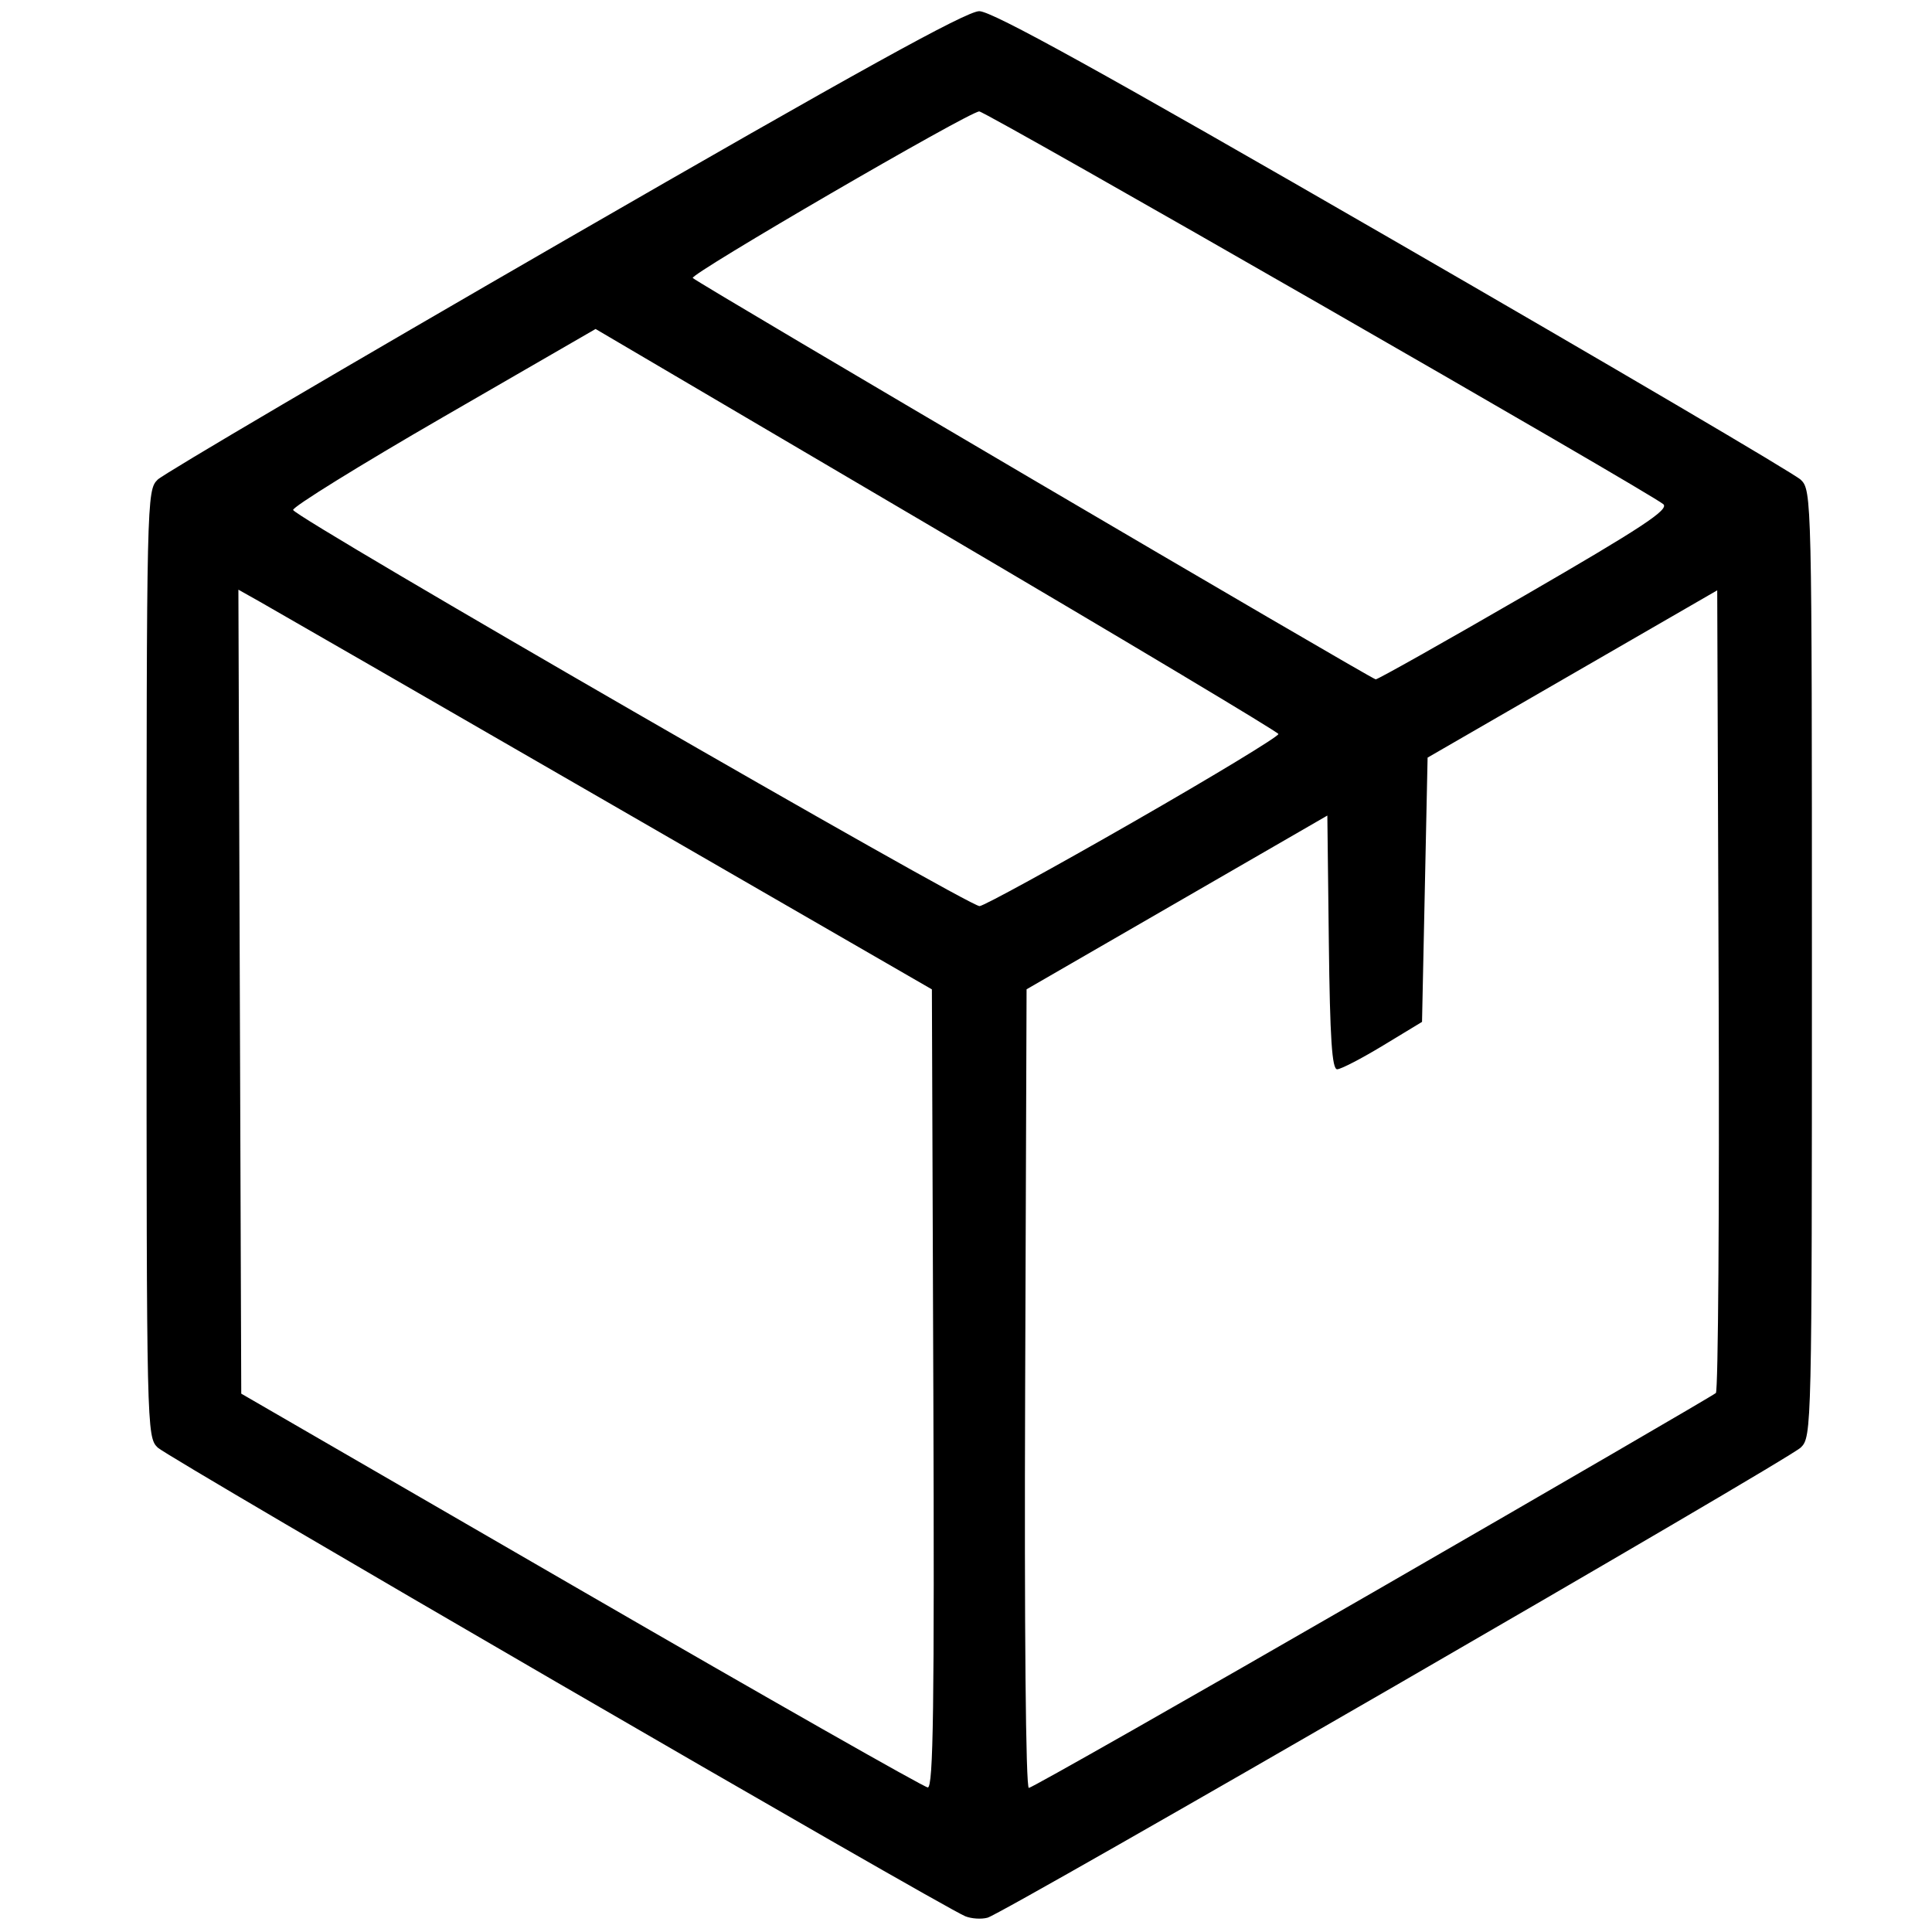
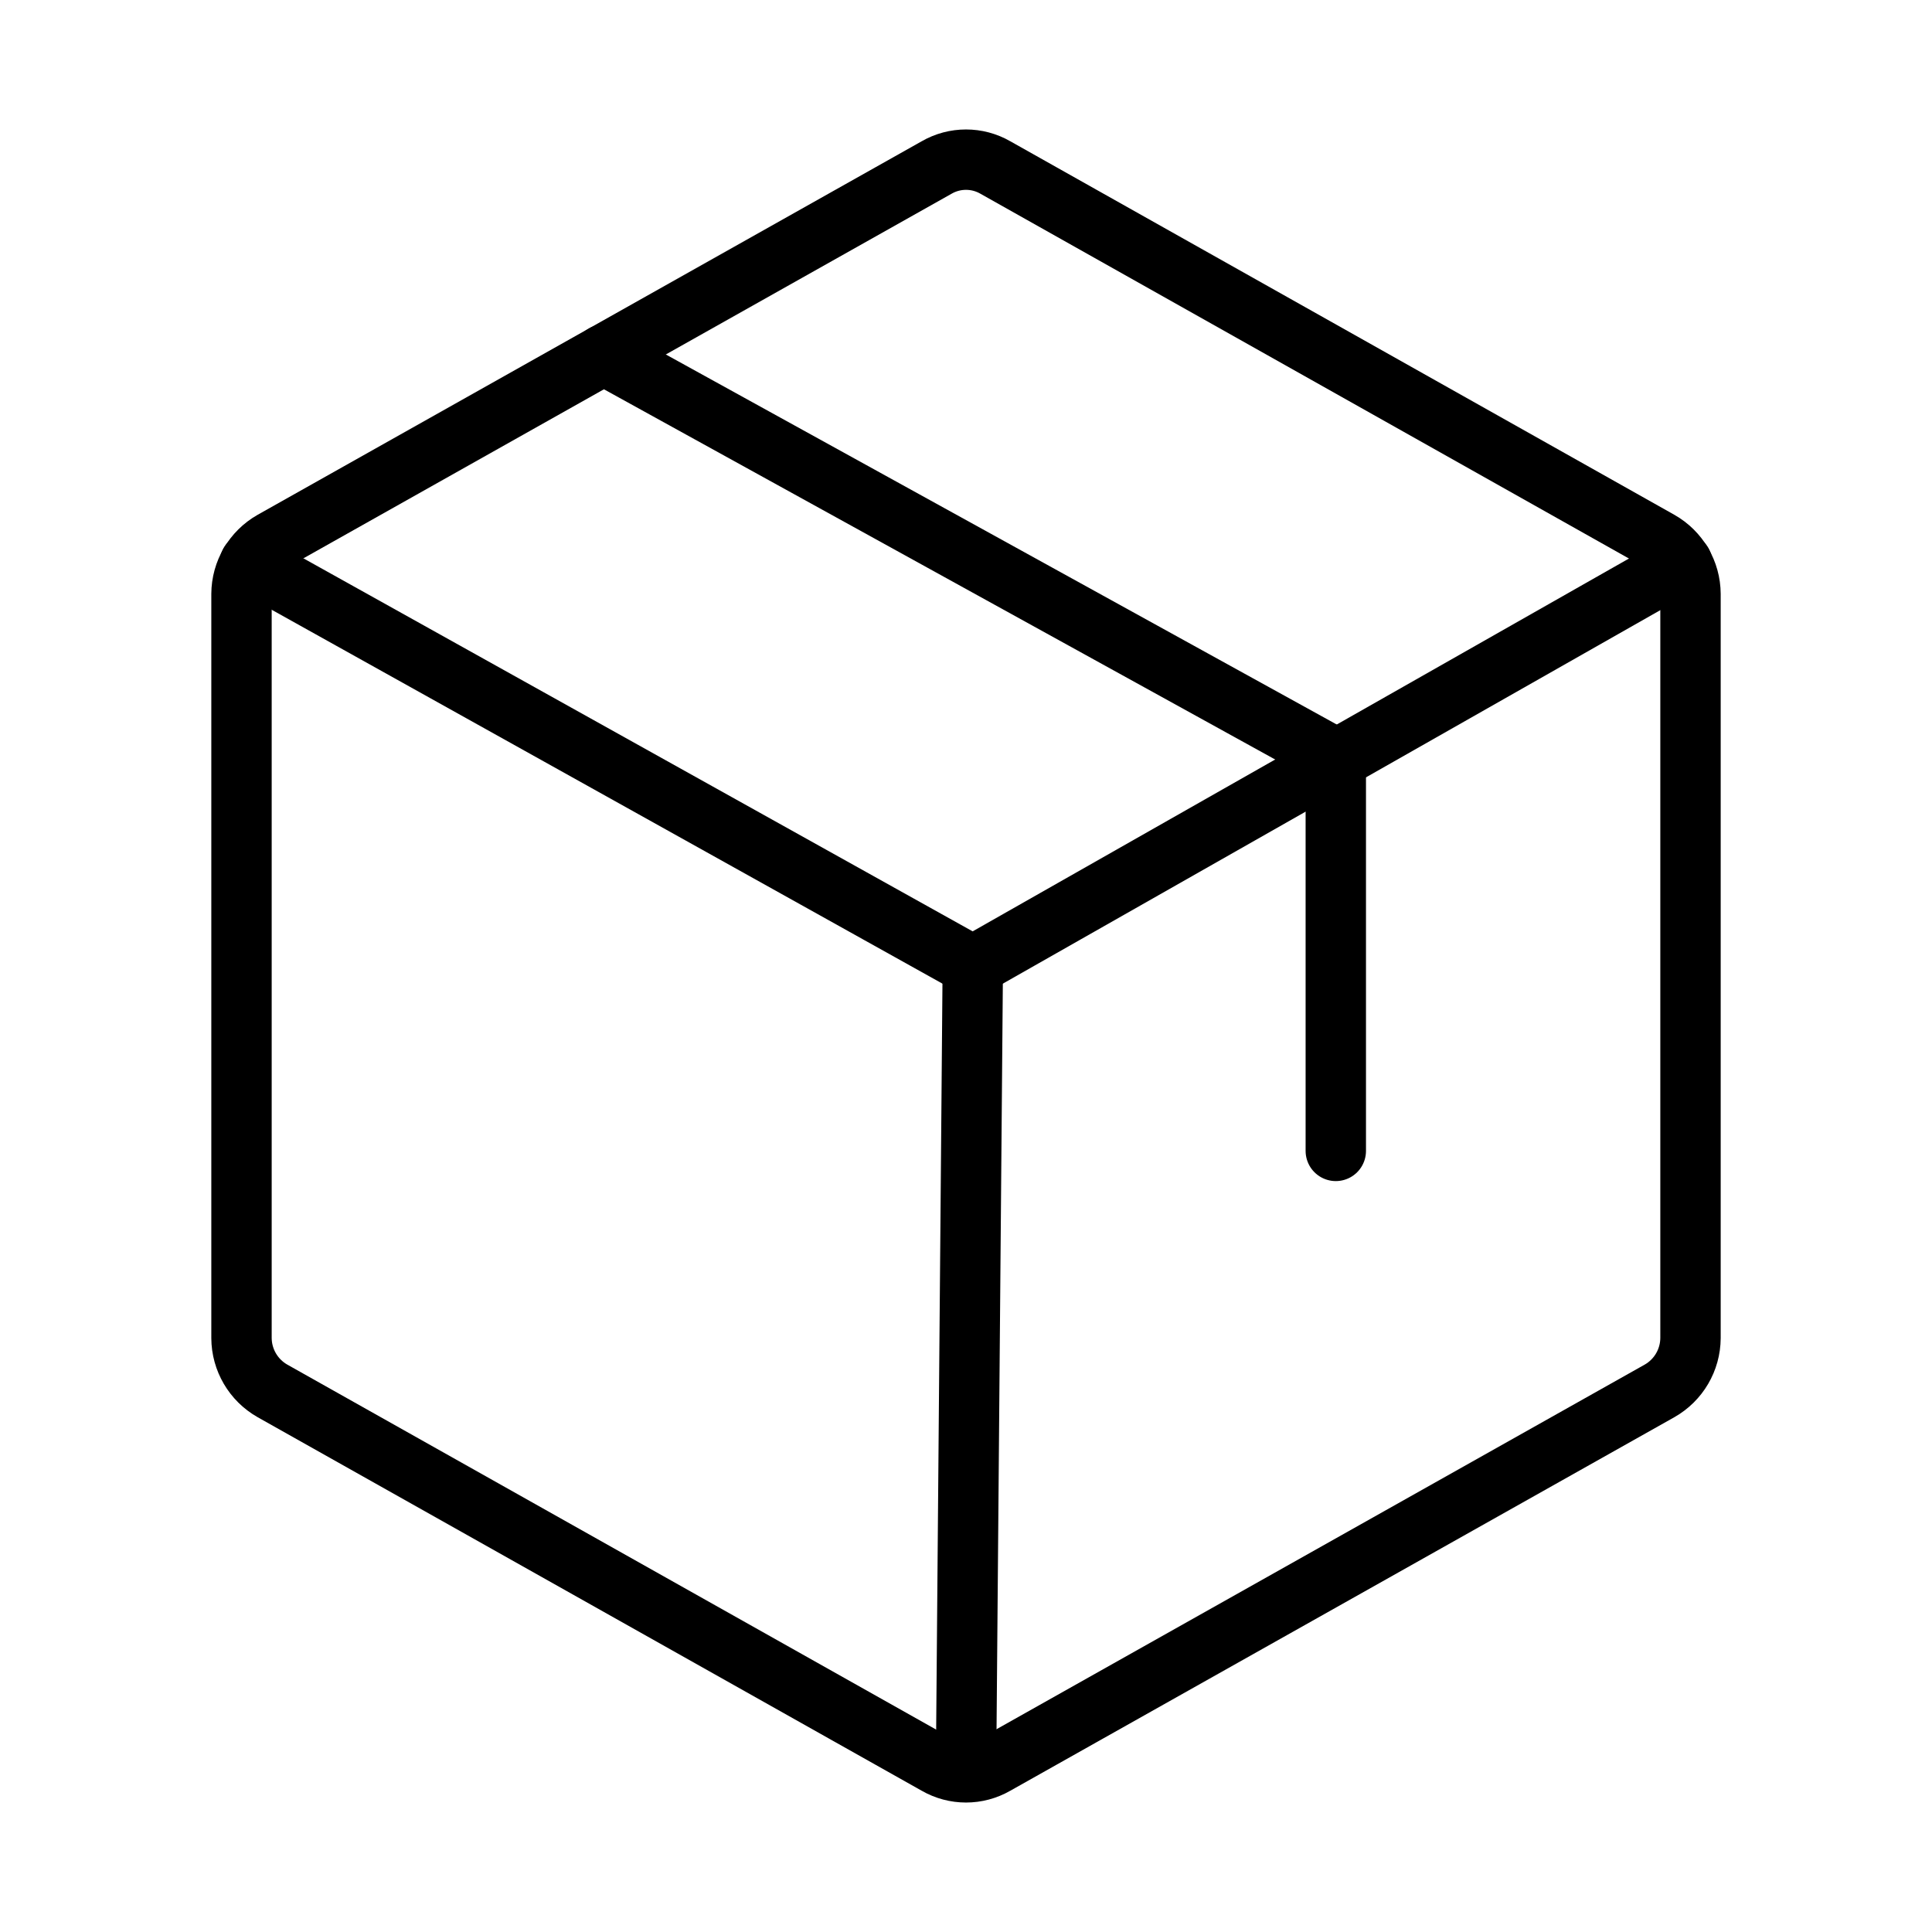
- <svg xmlns="http://www.w3.org/2000/svg" id="svg2" version="1.1" width="320" height="320" viewBox="0 0 300 346.875">
-   <defs id="defs6" />
-   <path style="fill:#000000" d="m 149.876,344.05 c -4.261,-1.728 -143.112,-82.31 -145,-84.15 -1.969,-1.919 -2,-3.265 -2,-86.893 0,-83.627 0.031,-84.975 2,-86.898 1.1,-1.074 34.033,-20.437 73.184,-43.028 C 130.424,12.867 150.072,2.007 152.377,2.007 c 2.306,0 21.936,10.856 74.316,41.1 39.151,22.605 72.083,41.968 73.183,43.028 1.969,1.898 2,3.237 2,86.872 0,83.63 -0.031,84.974 -2,86.887 -2.301,2.236 -142.977,83.567 -146,84.41 -1.1,0.307 -2.9,0.192 -4,-0.254 z M 144.133,249.321 143.876,177.634 85.521,143.946 C 53.426,125.417 25.41,109.271 23.265,108.065 l -3.901,-2.193 0.257,72.174 0.257,72.174 61,35.307 c 33.55,19.419 61.565,35.346 62.257,35.394 1,0.068 1.204,-14.544 1,-71.6 z m 78.906,36.59 c 33.461,-19.303 61.178,-35.416 61.594,-35.807 0.416,-0.391 0.641,-32.977 0.5,-72.413 l -0.257,-71.703 -26,15.017 -26,15.017 -0.5,23.725 -0.5,23.725 -7,4.242 c -3.85,2.333 -7.554,4.253 -8.232,4.267 -0.932,0.019 -1.297,-5.511 -1.5,-22.765 l -0.268,-22.79 -27,15.597 -27,15.597 -0.257,71.693 c -0.154,43.121 0.11,71.693 0.663,71.693 0.506,0 28.296,-15.793 61.757,-35.096 z M 180.154,147.507 c 14.381,-8.25 26.051,-15.325 25.934,-15.723 -0.117,-0.398 -27.748,-16.922 -61.403,-36.721 L 83.495,59.066 56.186,74.845 c -15.02,8.679 -27.166,16.203 -26.992,16.721 0.504,1.494 121.509,71.321 123.249,71.121 0.861,-0.099 13.332,-6.93 27.712,-15.18 z m 70.229,-40.637 C 271.327,94.745 276.266,91.493 275.203,90.529 273.123,88.642 153.585,20.007 152.38,20.007 c -1.759,0 -52.08,29.256 -51.437,29.904 0.955,0.963 121.868,72.025 122.614,72.062 0.374,0.019 12.446,-6.778 26.827,-15.104 z" id="path4138" />
+ <svg xmlns="http://www.w3.org/2000/svg" viewBox="0 0 256 256">
+   <rect fill="none" height="256" width="256" />
+   <path d="M224,177.3V78.7a8.1,8.1,0,0,0-4.1-7l-88-49.5a7.8,7.8,0,0,0-7.8,0l-88,49.5a8.1,8.1,0,0,0-4.1,7v98.6a8.1,8.1,0,0,0,4.1,7l88,49.5a7.8,7.8,0,0,0,7.8,0l88-49.5A8.1,8.1,0,0,0,224,177.3Z" fill="none" stroke="#000" stroke-linecap="round" stroke-linejoin="round" stroke-width="8" />
+   <polyline fill="none" points="177 152.5 177 100.5 80 47" stroke="#000" stroke-linecap="round" stroke-linejoin="round" stroke-width="8" />
+   <polyline fill="none" points="222.9 74.6 128.9 128 33.1 74.6" stroke="#000" stroke-linecap="round" stroke-linejoin="round" stroke-width="8" />
+   <line fill="none" stroke="#000" stroke-linecap="round" stroke-linejoin="round" stroke-width="8" x1="128.9" x2="128" y1="128" y2="234.8" />
</svg>
